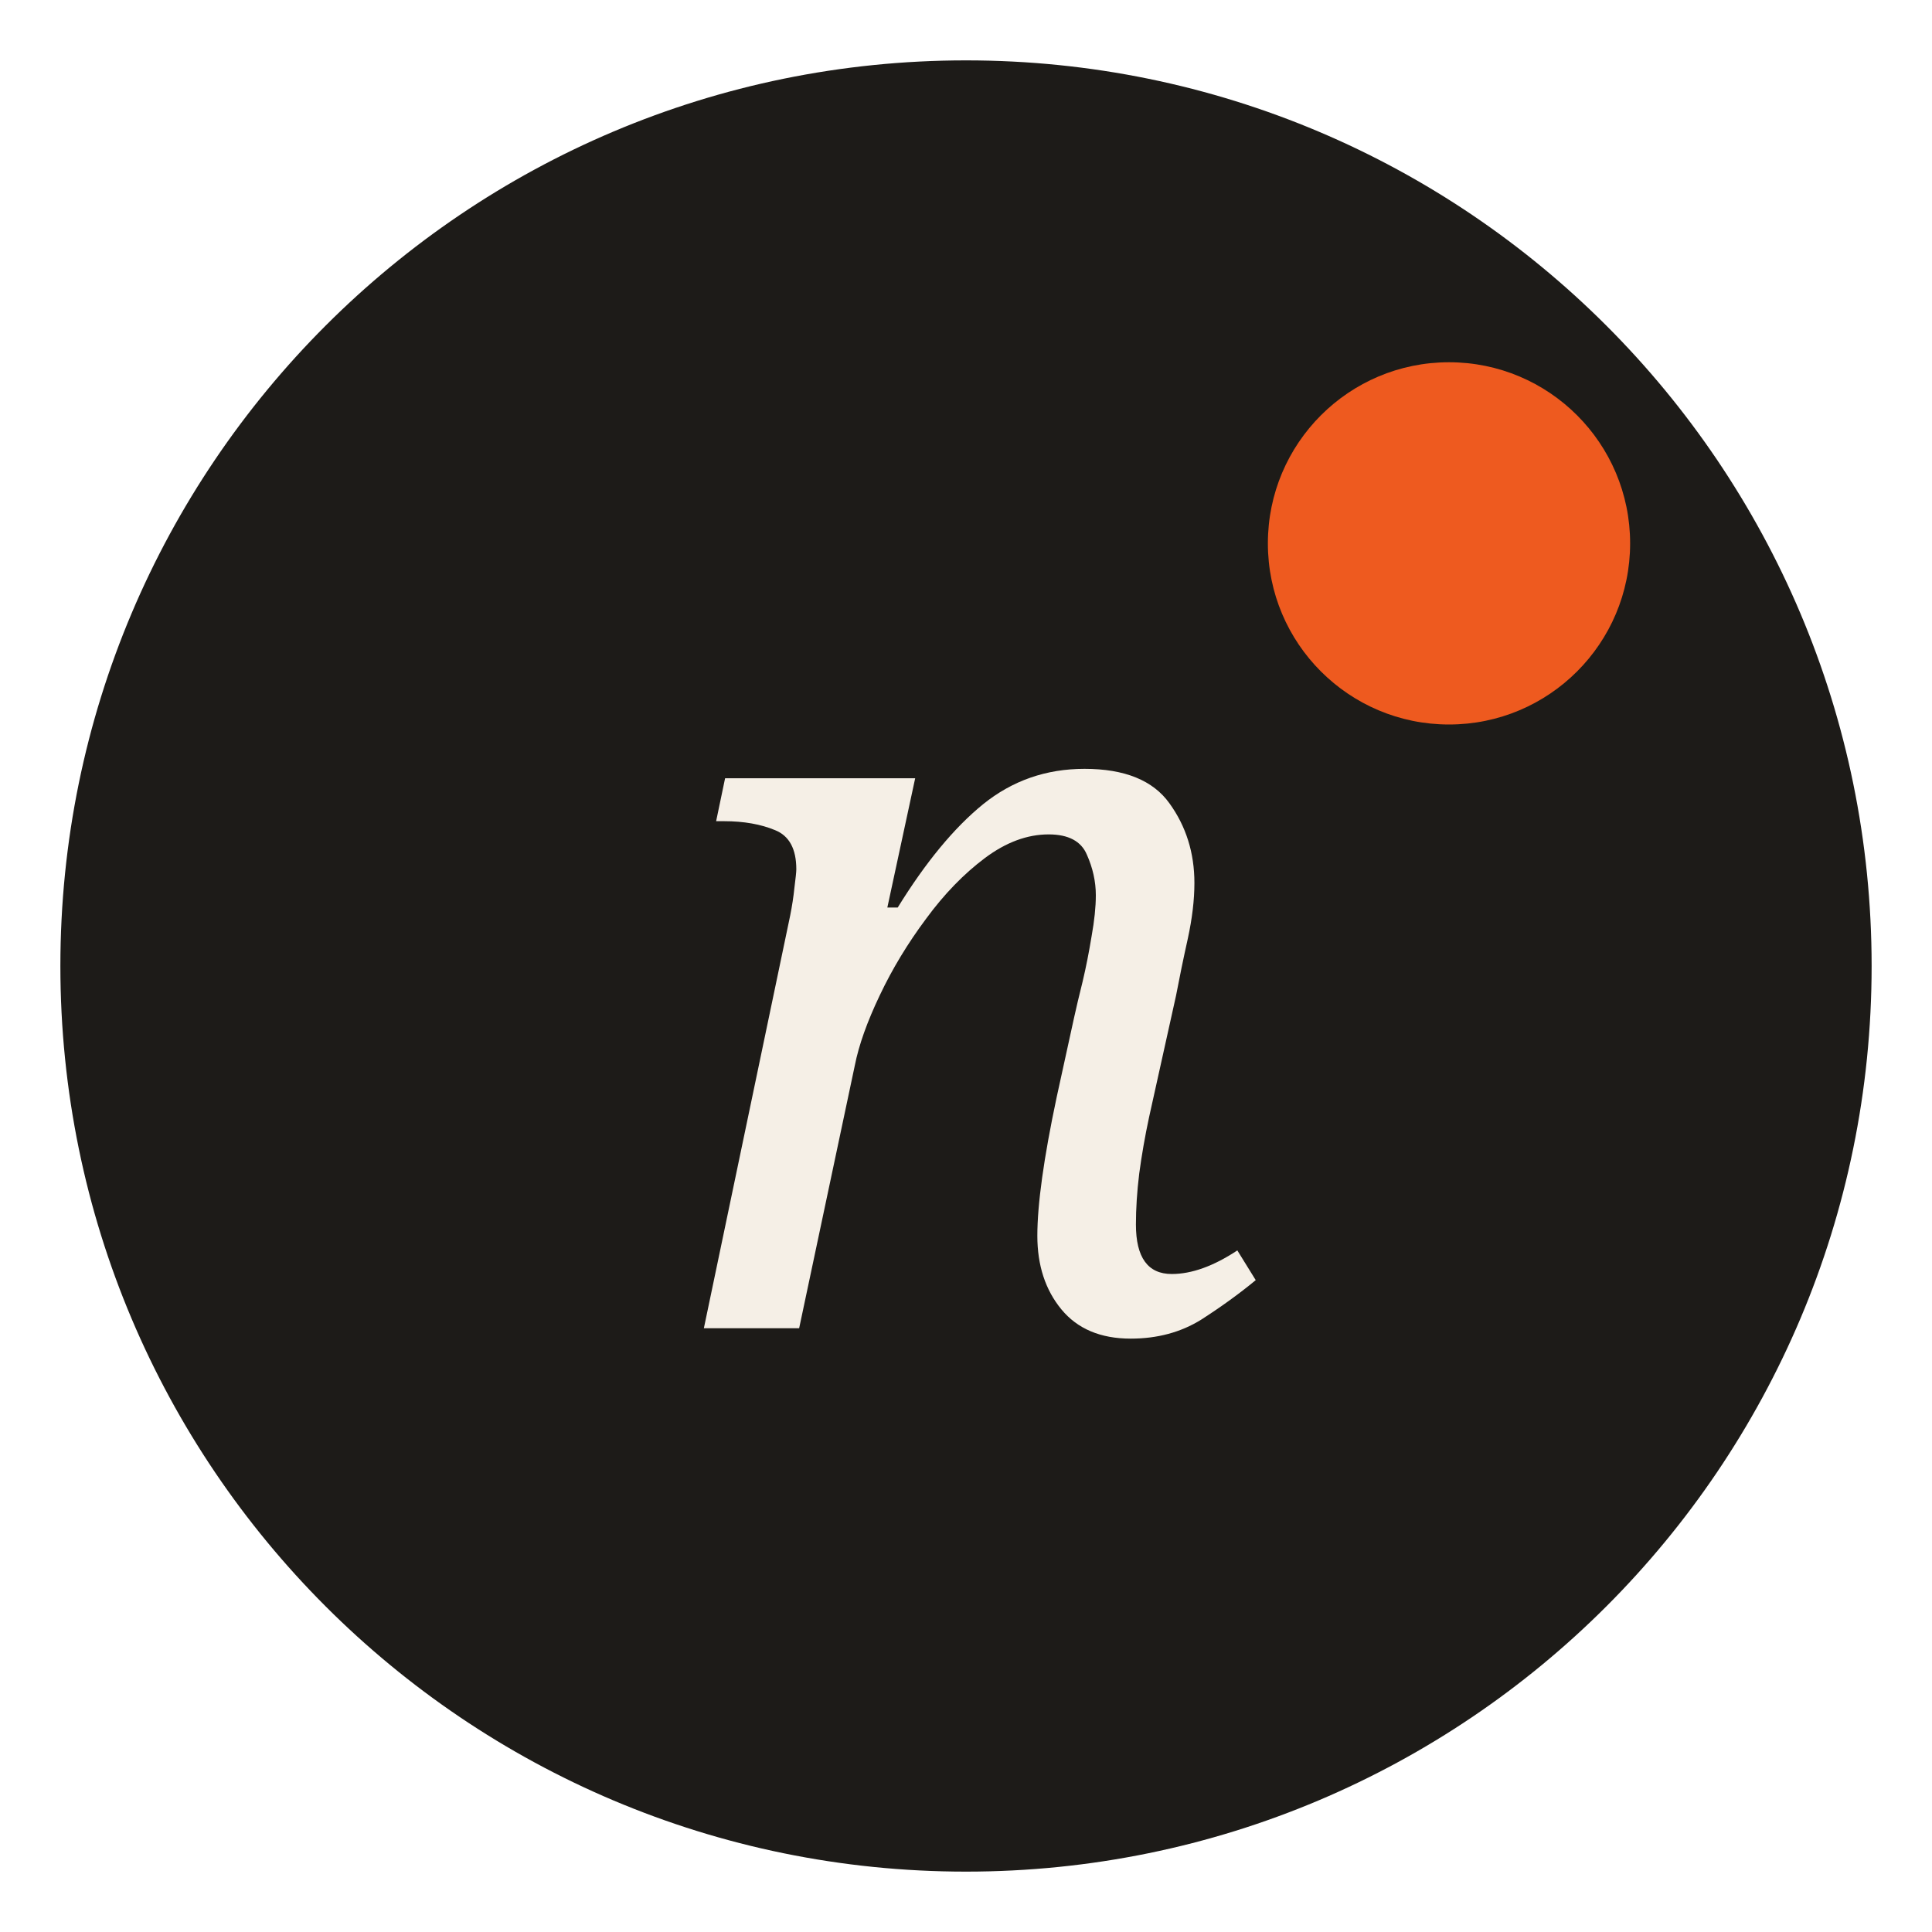
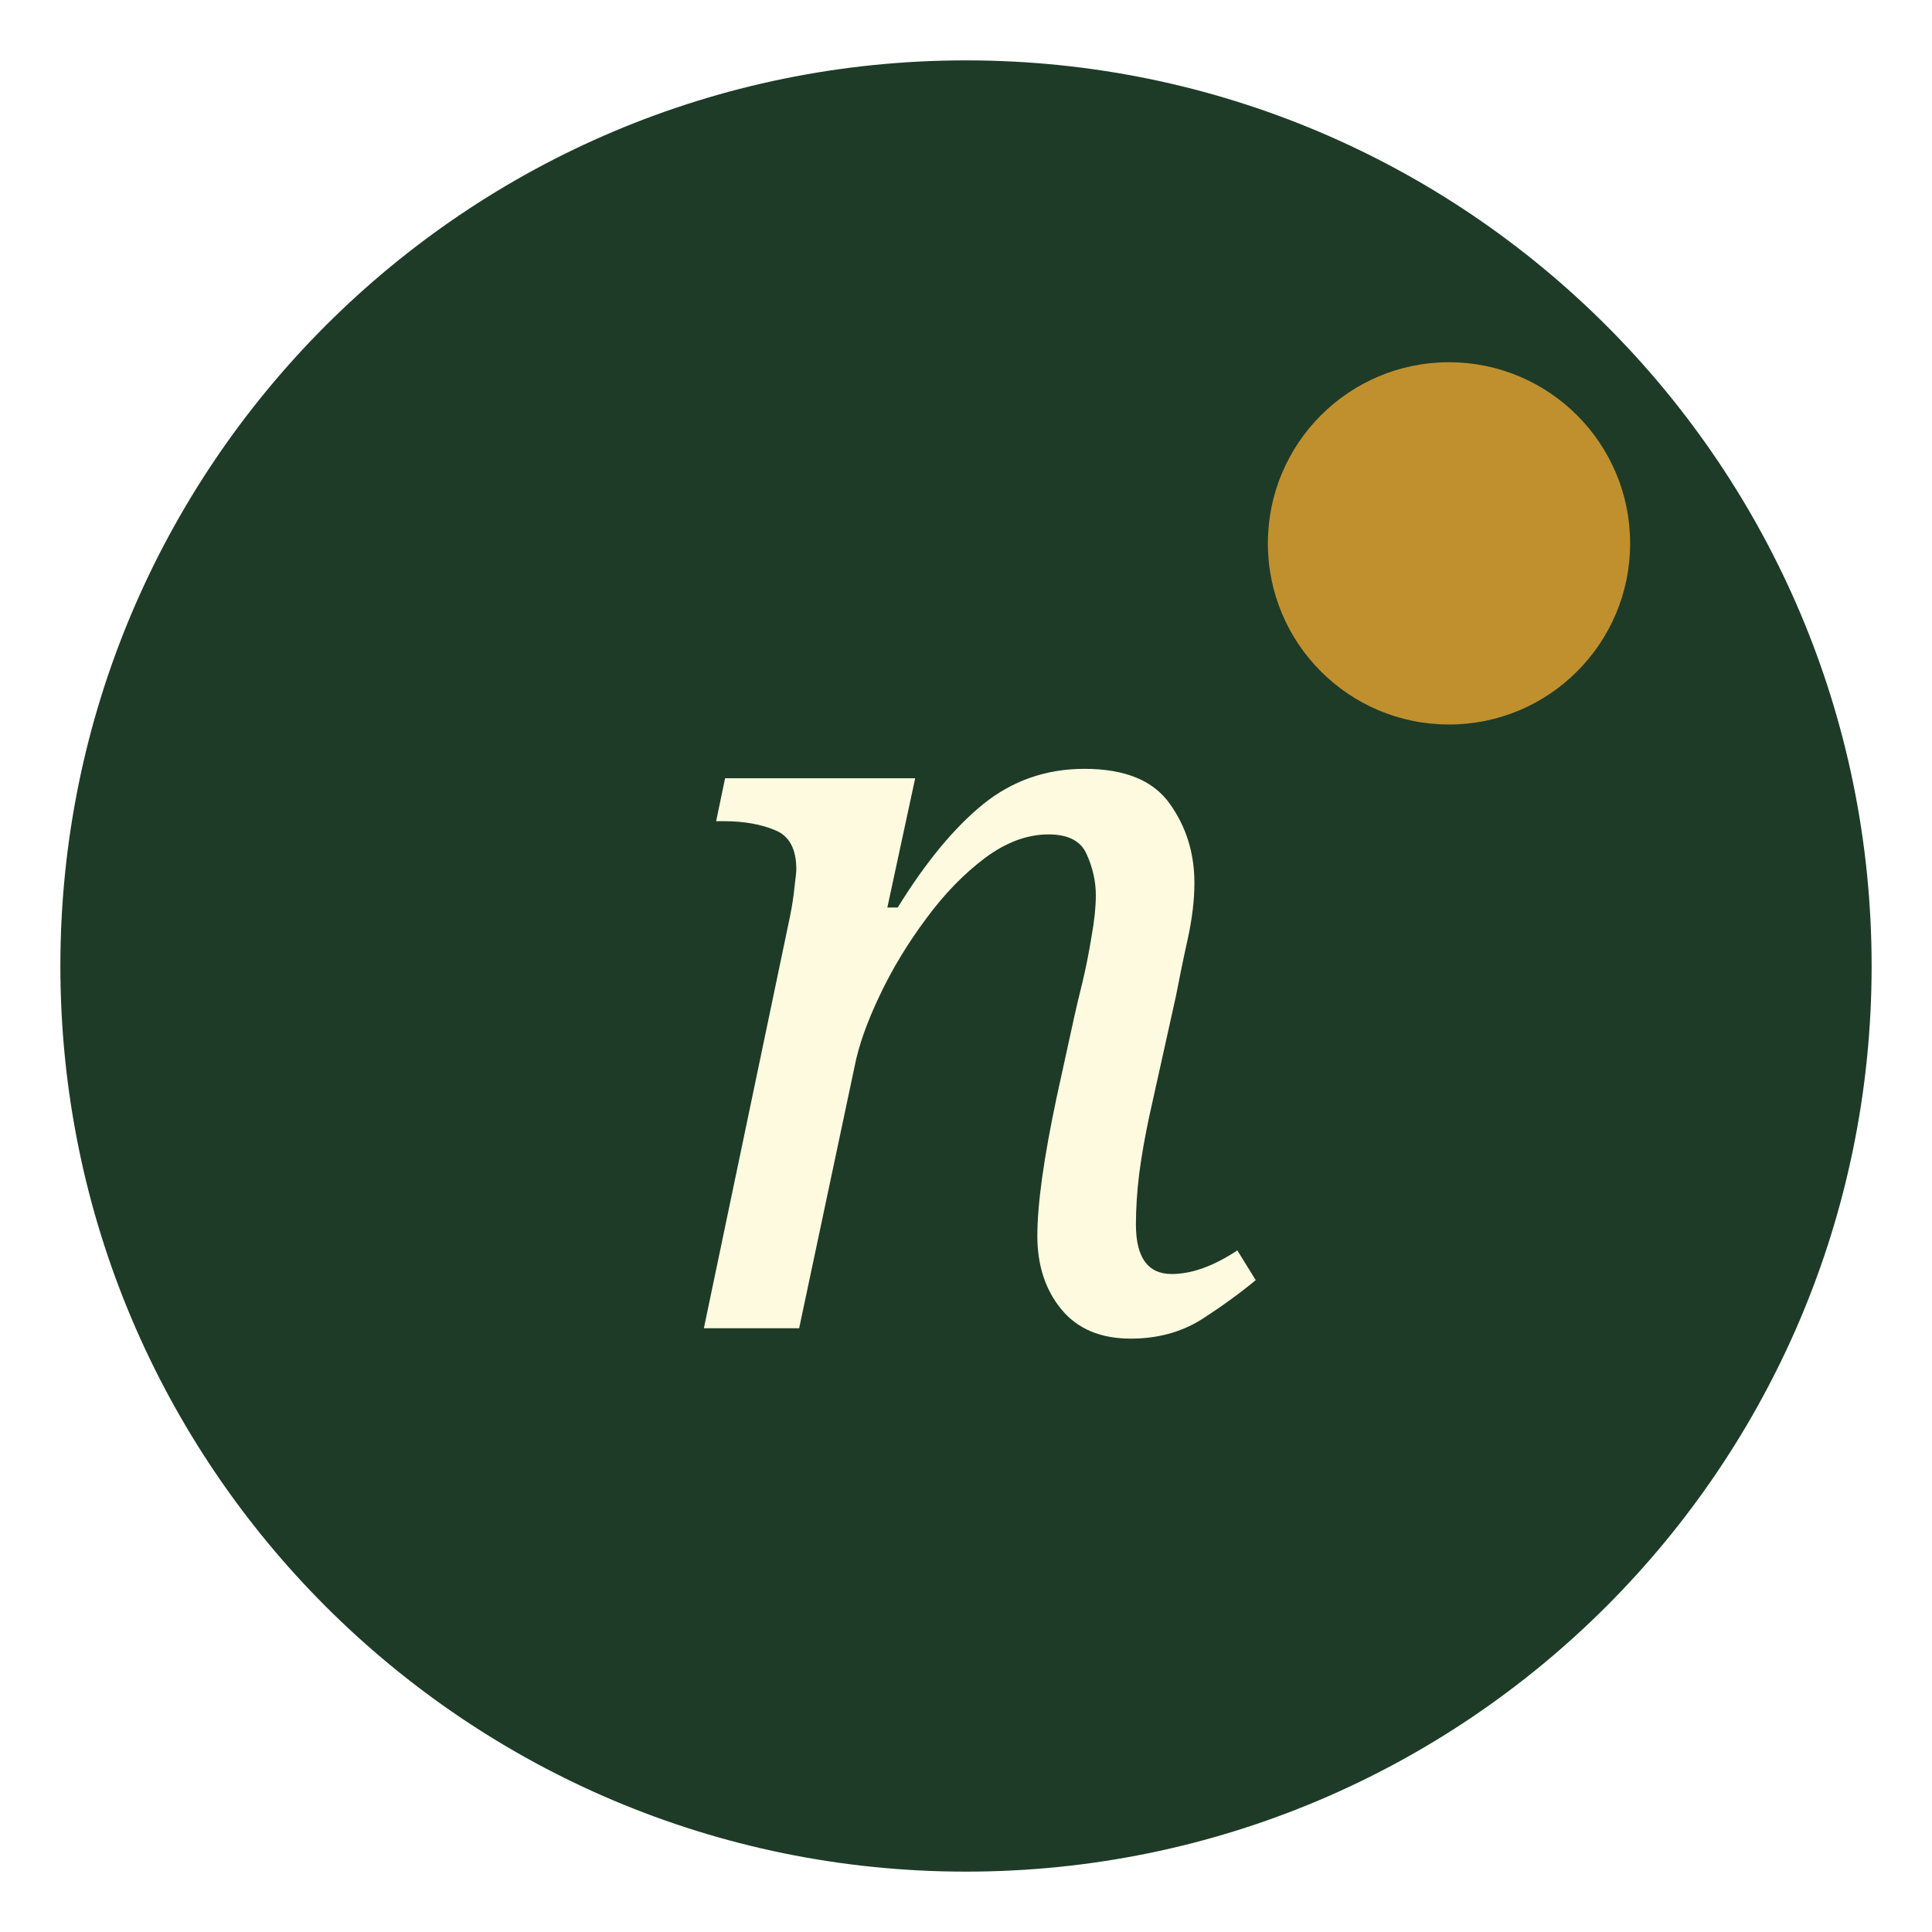
<svg xmlns="http://www.w3.org/2000/svg" viewBox="0 0 64 64">
-   <circle cx="32" cy="32" r="30" fill="#1d1b18" />
-   <text x="32" y="44" text-anchor="middle" font-family="Georgia, serif" font-size="34" font-style="italic" fill="#f5efe6">n</text>
-   <circle cx="48" cy="18" r="6" fill="#ee5a1f" />
+   <circle cx="32" cy="32" r="30" fill="#1e3b27" />
+   <text x="32" y="44" text-anchor="middle" font-family="Georgia, serif" font-size="34" font-style="italic" fill="#fefae0">n</text>
+   <circle cx="48" cy="18" r="6" fill="#c0902f" />
</svg>
